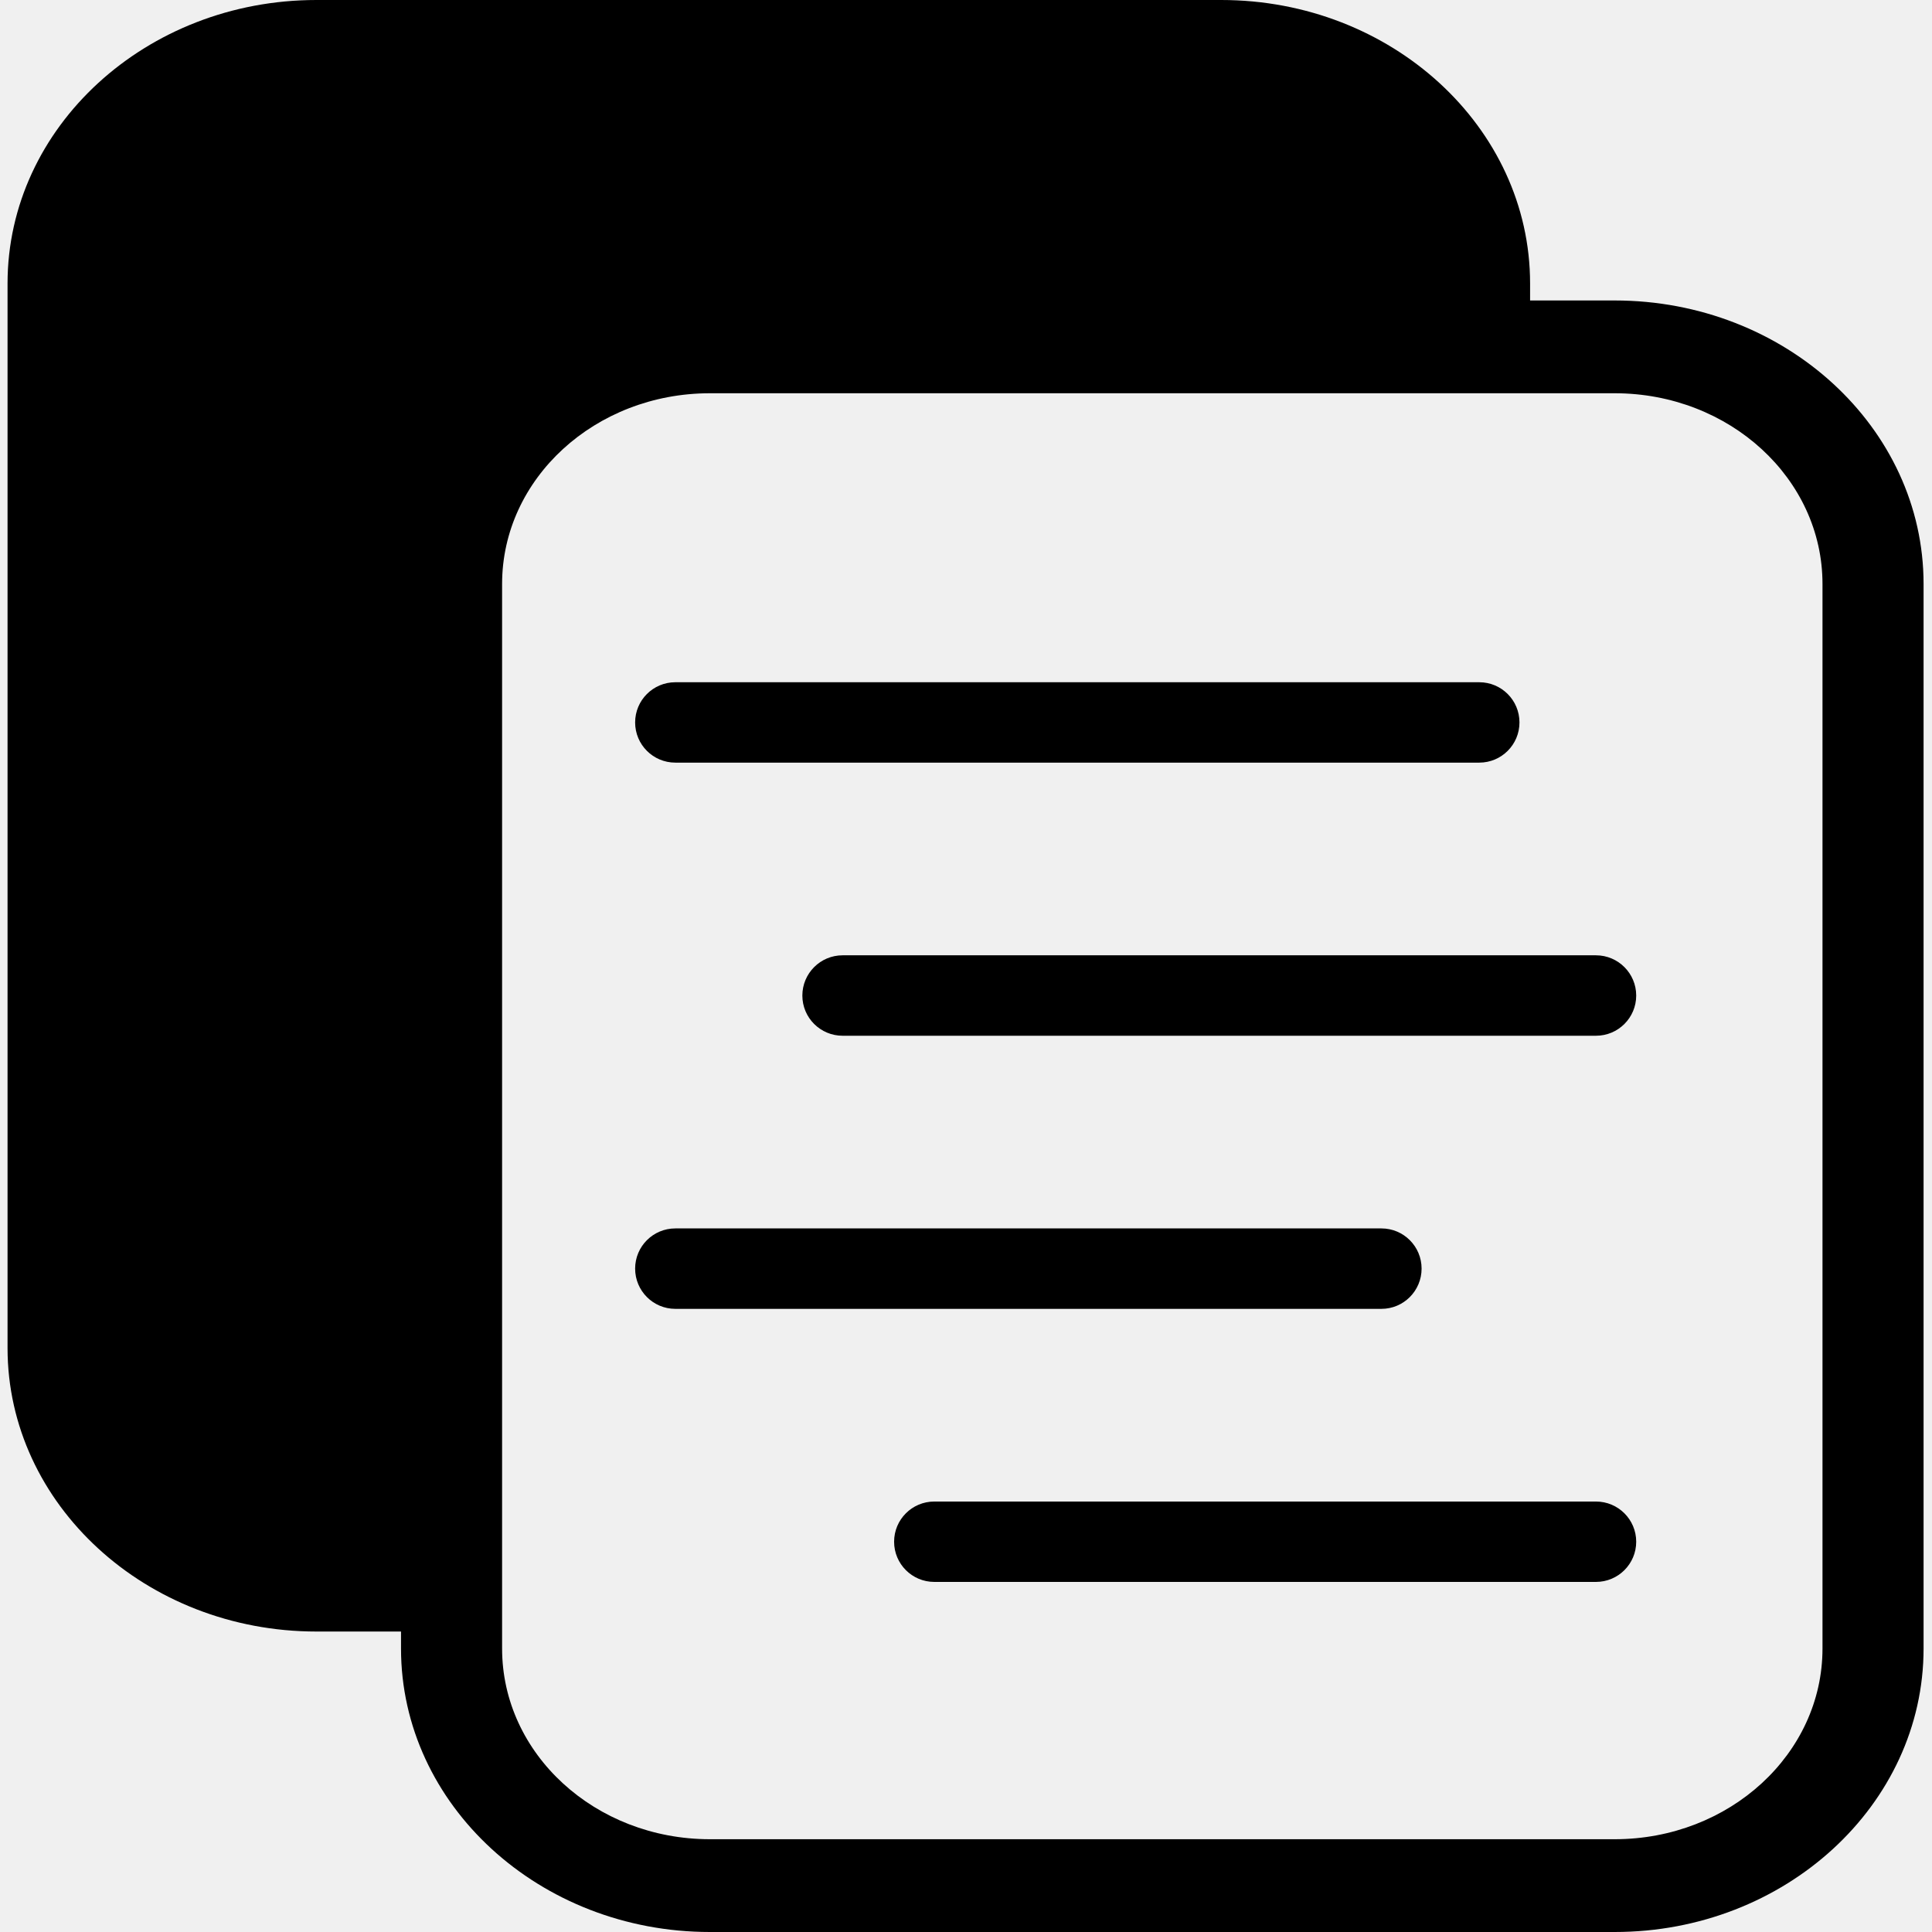
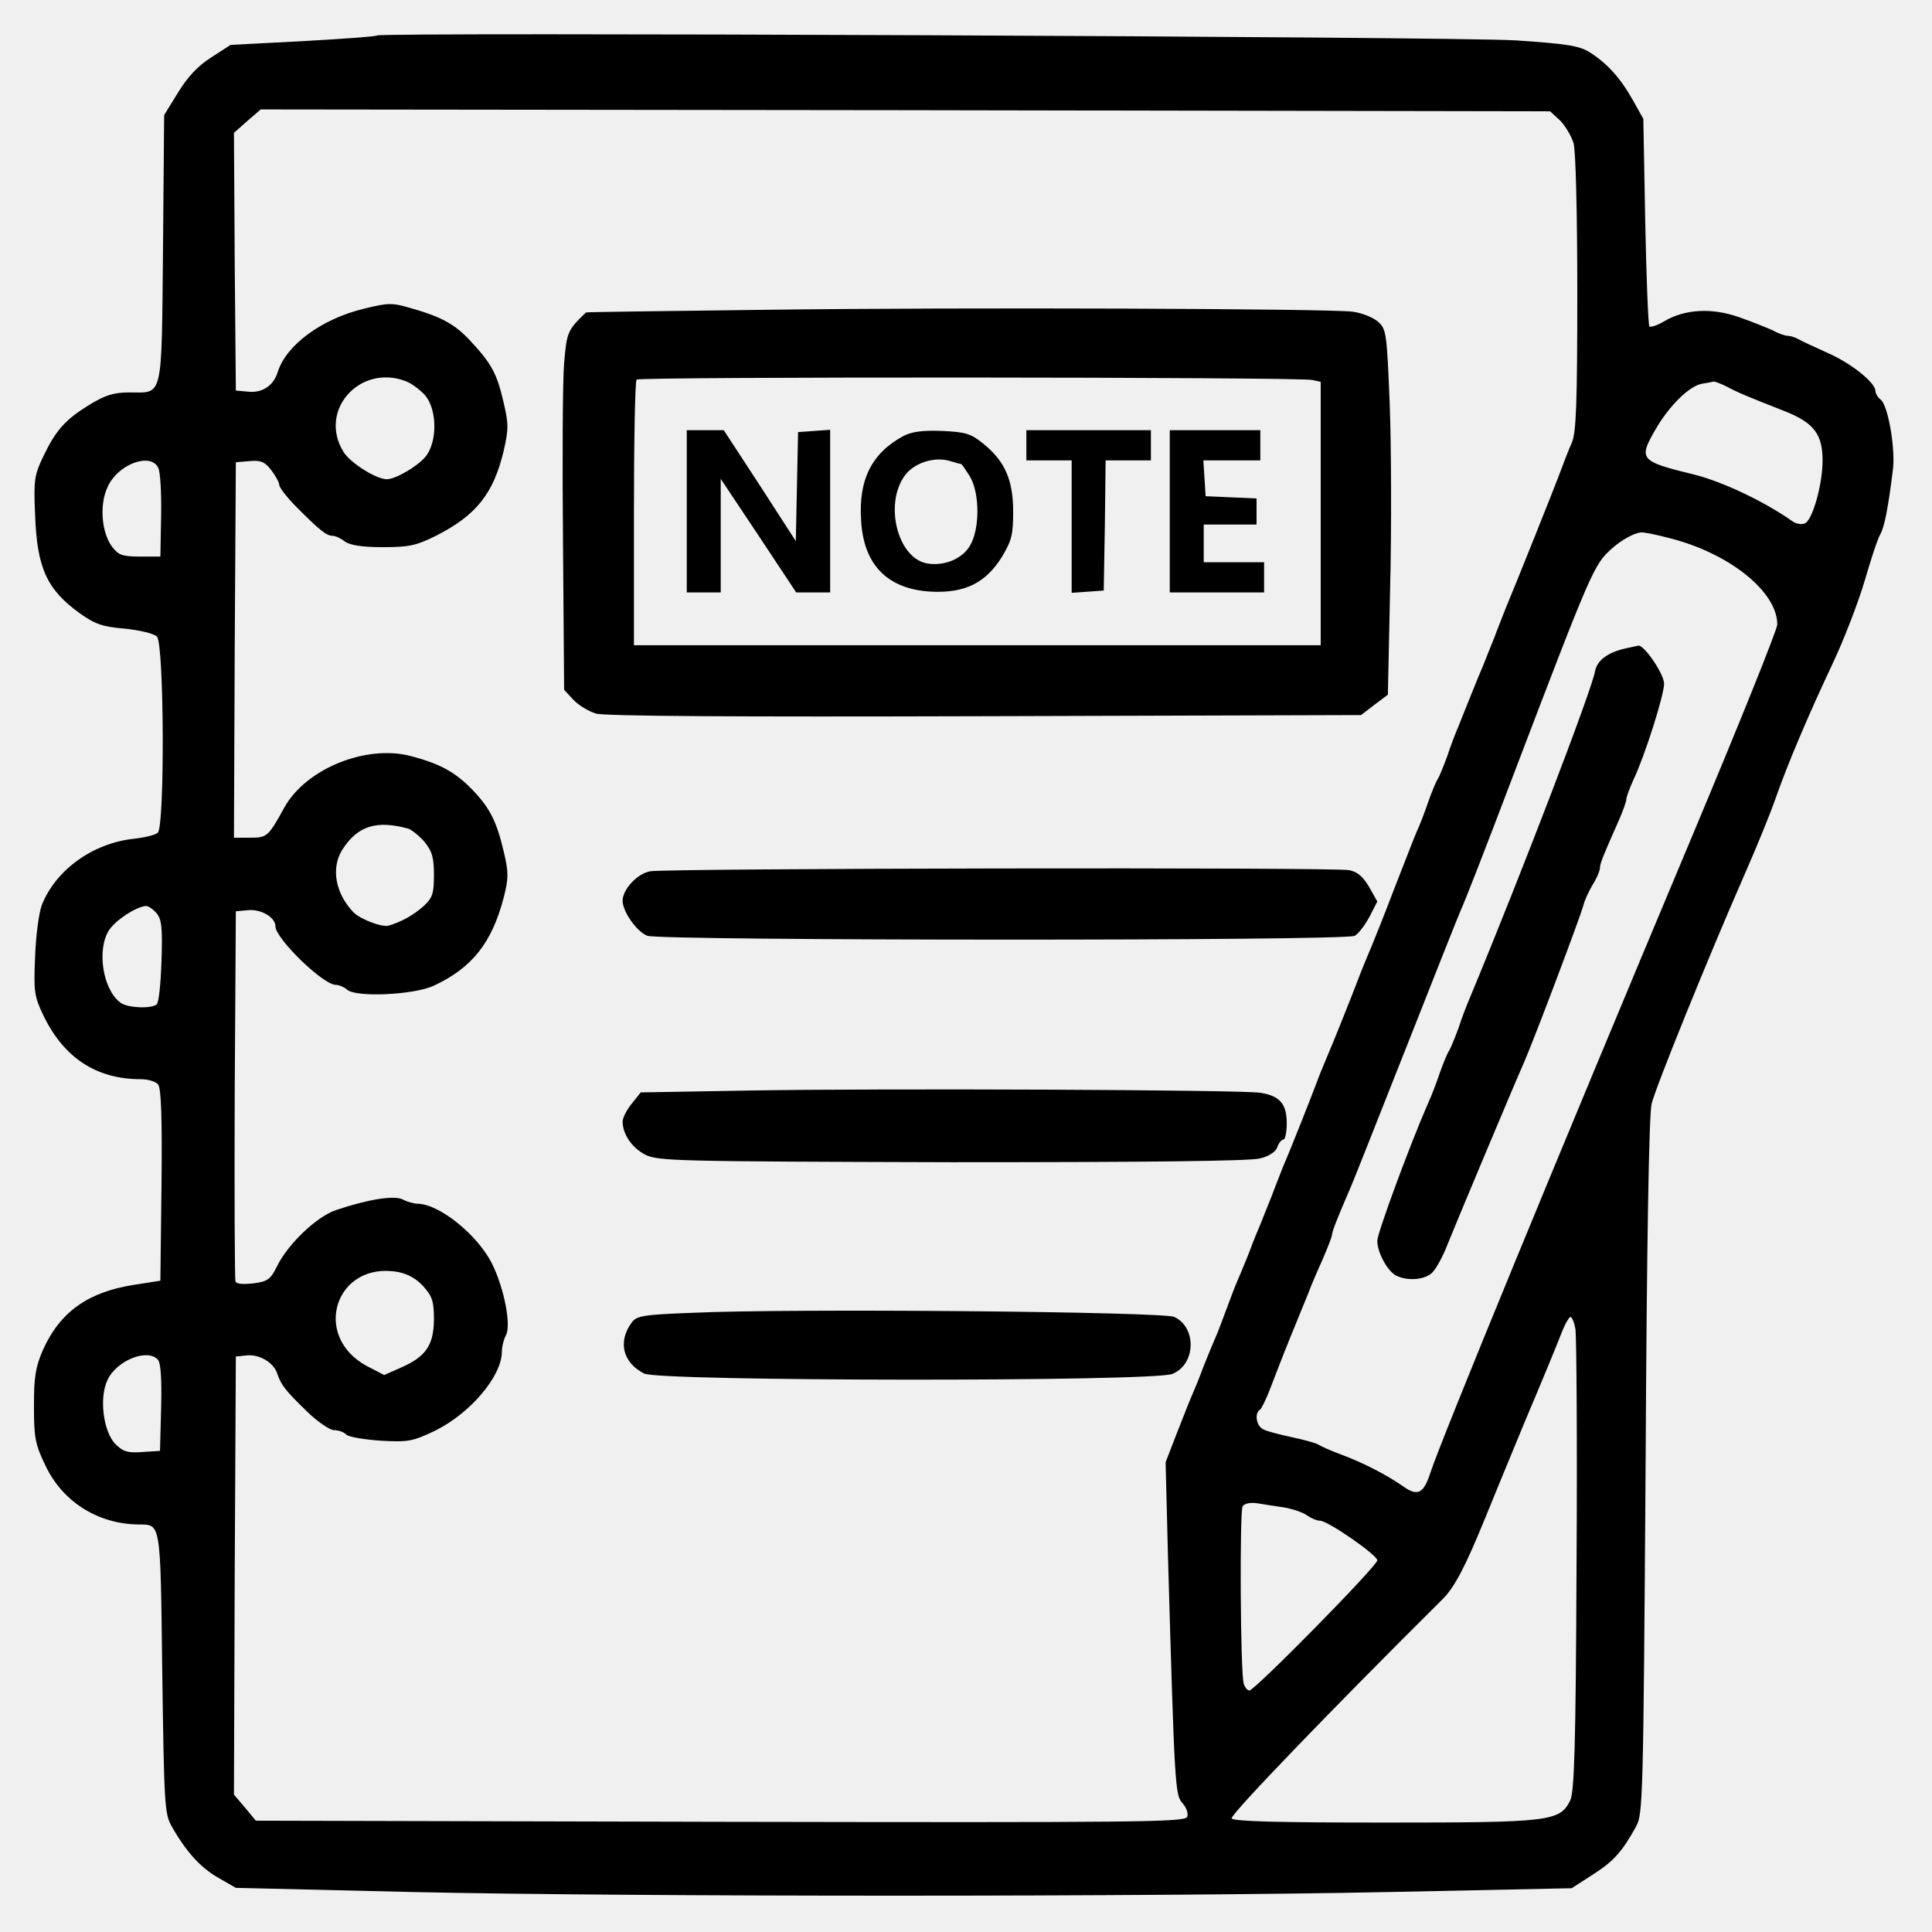
- <svg xmlns="http://www.w3.org/2000/svg" width="512" height="512" viewBox="0 0 512 512" fill="none">
-   <g clip-path="url(#clip0)">
-     <path d="M509.766 436.881V154.747C509.766 113.332 473.06 79.627 427.914 79.627H405.49V75.12C405.49 33.691 368.784 0 323.638 0H83.852C38.719 0 2 33.691 2 75.12V357.253C2 398.668 38.72 432.373 83.852 432.373H106.274V436.881C106.274 478.309 142.994 512 188.127 512H427.913C473.06 512 509.766 478.31 509.766 436.881ZM188.127 487.411C157.708 487.411 133.061 464.788 133.061 436.881V154.747C133.061 126.84 157.708 104.217 188.127 104.217H427.913C458.332 104.217 482.979 126.84 482.979 154.747V436.881C482.979 464.788 458.332 487.411 427.913 487.411H188.127Z" fill="black" />
-     <path d="M178.968 202.104H392.025C397.91 202.104 402.676 197.338 402.676 191.453C402.676 185.567 397.91 180.802 392.025 180.802H178.968C173.083 180.802 168.316 185.567 168.316 191.453C168.316 197.338 173.083 202.104 178.968 202.104Z" fill="black" />
-     <path d="M212.632 263.832C212.632 269.717 217.412 274.483 223.297 274.483H422.947C428.832 274.483 433.612 269.717 433.612 263.832C433.612 257.947 428.832 253.166 422.947 253.166H223.297C217.412 253.166 212.632 257.946 212.632 263.832Z" fill="black" />
-     <path d="M376.738 336.195C376.738 330.31 371.971 325.543 366.086 325.543H178.968C173.083 325.543 168.316 330.31 168.316 336.195C168.316 342.08 173.082 346.86 178.968 346.86H366.086C371.971 346.86 376.738 342.081 376.738 336.195Z" fill="black" />
-     <path d="M433.612 408.573C433.612 402.688 428.832 397.922 422.947 397.922H247.599C241.714 397.922 236.947 402.688 236.947 408.573C236.947 414.458 241.713 419.225 247.599 419.225H422.947C428.833 419.225 433.612 414.458 433.612 408.573Z" fill="black" />
+ <svg xmlns="http://www.w3.org/2000/svg" version="1.0" width="512pt" height="512pt" viewBox="0 0 512 512" preserveAspectRatio="xMidYMid meet">
+   <g transform="translate(0,512) scale(0.1,-0.1)" fill="#000000" stroke="none">
+     <path d="M999 5026 c-3 -3 -91 -9 -196 -15 l-192 -10 -51 -33 c-35 -22 -63 -52 -88 -93 l-37 -60 -3 -355 c-4 -403 1 -380 -89 -380 -42 0 -63 -7 -105 -32 -65 -40 -90 -68 -123 -137 -24 -50 -26 -63 -22 -155 5 -141 31 -198 118 -261 41 -29 60 -36 120 -41 39 -4 77 -13 85 -21 19 -20 21 -505 2 -520 -7 -6 -36 -13 -65 -16 -107 -12 -205 -82 -242 -175 -8 -21 -16 -81 -18 -138 -4 -92 -2 -105 22 -155 54 -112 140 -169 258 -169 19 0 40 -6 46 -14 8 -9 11 -88 9 -267 l-3 -253 -70 -11 c-122 -19 -196 -72 -241 -172 -20 -46 -24 -72 -24 -149 0 -83 3 -101 30 -157 45 -96 138 -155 245 -157 62 -1 60 16 65 -392 5 -349 6 -375 25 -408 38 -67 76 -109 123 -136 l47 -27 465 -11 c585 -13 1965 -13 2595 0 l480 10 56 36 c56 36 78 61 115 128 18 33 19 75 25 955 3 586 9 935 16 960 11 45 151 390 243 600 34 77 72 170 85 208 33 94 87 221 151 357 30 63 68 162 85 219 17 58 35 114 42 125 11 20 21 71 33 168 8 56 -12 173 -32 189 -8 6 -14 17 -14 23 0 22 -64 73 -125 100 -33 15 -68 31 -77 36 -10 6 -23 10 -30 10 -7 0 -25 6 -39 14 -15 7 -55 23 -89 35 -73 26 -144 22 -199 -10 -18 -11 -36 -17 -40 -14 -3 4 -8 129 -11 278 l-5 272 -28 50 c-33 59 -69 98 -115 127 -28 17 -61 22 -195 31 -161 10 -3009 22 -3018 13z m3135 -225 c14 -14 30 -41 36 -60 6 -21 10 -189 10 -398 0 -288 -3 -369 -14 -395 -8 -18 -21 -51 -29 -73 -18 -49 -122 -308 -148 -370 -4 -11 -18 -45 -29 -75 -12 -30 -26 -64 -30 -75 -5 -11 -19 -45 -31 -75 -12 -30 -27 -68 -34 -85 -7 -16 -21 -52 -30 -80 -10 -27 -21 -54 -25 -60 -4 -5 -15 -32 -25 -60 -9 -27 -23 -63 -31 -80 -7 -16 -33 -84 -59 -150 -25 -66 -52 -133 -59 -150 -7 -16 -20 -48 -29 -70 -19 -51 -75 -191 -92 -230 -7 -16 -20 -48 -28 -70 -14 -37 -68 -174 -88 -220 -4 -11 -18 -45 -29 -75 -12 -30 -26 -64 -30 -75 -5 -11 -19 -45 -30 -75 -12 -30 -26 -64 -31 -75 -5 -11 -18 -45 -29 -75 -11 -30 -24 -64 -29 -75 -5 -11 -19 -45 -31 -75 -11 -30 -25 -64 -30 -75 -5 -11 -23 -56 -40 -100 l-31 -80 6 -240 c18 -628 19 -641 39 -664 10 -11 16 -27 12 -36 -5 -14 -131 -15 -1237 -13 l-1231 3 -29 35 -29 34 2 581 3 580 28 3 c34 4 73 -19 82 -49 10 -29 20 -43 80 -101 27 -26 59 -48 70 -48 12 0 26 -5 33 -12 6 -6 47 -13 91 -16 73 -4 84 -2 143 26 94 46 178 145 178 210 0 13 5 33 11 44 14 27 -5 124 -37 189 -38 76 -139 158 -197 159 -10 0 -28 5 -39 11 -23 12 -92 1 -178 -28 -52 -18 -127 -90 -156 -149 -17 -34 -24 -40 -62 -45 -28 -3 -45 -2 -48 5 -2 6 -3 229 -2 496 l3 485 33 3 c34 3 72 -19 72 -43 0 -32 126 -155 160 -155 9 0 22 -6 29 -12 21 -22 178 -15 231 10 101 47 154 114 185 234 13 51 13 66 0 121 -19 81 -37 116 -84 165 -45 46 -85 68 -161 88 -119 32 -280 -33 -337 -137 -42 -76 -45 -79 -90 -79 l-43 0 2 498 3 497 36 3 c30 3 41 -2 58 -24 11 -15 21 -32 21 -39 0 -7 22 -35 48 -61 59 -59 77 -74 94 -74 7 0 22 -7 32 -15 14 -10 45 -15 100 -15 70 0 89 4 141 30 107 54 153 112 180 226 13 57 13 71 -1 130 -17 73 -31 100 -86 159 -41 45 -77 65 -158 88 -51 15 -60 15 -125 -1 -113 -27 -207 -97 -229 -168 -11 -36 -41 -56 -78 -52 l-33 3 -3 341 -2 342 35 31 36 31 1709 -2 1708 -3 26 -24z m-3059 -691 c14 -5 37 -22 50 -36 34 -37 35 -126 2 -165 -22 -26 -79 -59 -102 -59 -28 0 -98 44 -115 73 -67 109 43 233 165 187z m3502 -15 c28 -15 49 -24 156 -66 74 -30 97 -60 97 -129 0 -65 -27 -159 -47 -167 -9 -4 -23 -1 -32 5 -75 53 -185 105 -260 124 -147 36 -150 40 -102 123 36 61 88 112 121 118 14 2 28 5 32 6 3 0 19 -6 35 -14z m-4158 -214 c6 -10 9 -68 8 -127 l-2 -109 -54 0 c-47 0 -57 4 -74 26 -28 38 -34 111 -12 158 26 60 113 93 134 52z m4005 -187 c159 -40 286 -142 286 -229 0 -13 -101 -264 -224 -557 -356 -848 -665 -1599 -695 -1690 -18 -56 -34 -64 -71 -38 -44 31 -106 63 -165 85 -27 10 -54 22 -60 26 -5 4 -37 13 -70 20 -33 7 -68 16 -77 21 -19 9 -24 43 -9 52 4 3 16 27 26 53 10 26 33 86 52 133 19 47 42 103 51 125 8 22 26 63 39 92 12 28 23 56 23 61 0 8 14 44 50 127 5 11 70 175 145 365 75 190 140 354 145 365 14 31 62 154 144 370 202 530 210 548 255 589 26 24 62 44 80 45 7 1 41 -6 75 -15z m-3342 -770 c9 -3 29 -19 43 -35 20 -25 25 -41 25 -88 0 -50 -4 -60 -27 -82 -27 -24 -59 -42 -93 -52 -18 -5 -75 17 -93 35 -49 51 -60 118 -30 166 41 64 91 79 175 56z m-668 -223 c14 -16 17 -36 14 -127 -2 -60 -7 -112 -13 -116 -16 -12 -78 -9 -96 5 -47 35 -63 141 -30 192 18 27 70 61 97 64 6 1 19 -8 28 -18z m708 -990 c24 -27 28 -40 28 -89 -1 -68 -22 -98 -89 -127 l-43 -19 -46 24 c-148 80 -82 279 83 249 26 -5 49 -18 67 -38z m3053 -113 c3 -18 5 -301 3 -628 -2 -483 -6 -600 -17 -622 -28 -55 -53 -58 -491 -58 -278 0 -401 3 -406 11 -5 9 269 293 558 580 32 31 61 87 111 209 19 47 68 166 109 265 42 99 84 201 94 227 10 27 22 48 26 48 4 0 10 -15 13 -32z m-3756 -82 c7 -9 10 -52 8 -127 l-3 -114 -47 -3 c-38 -3 -51 1 -71 21 -32 32 -44 123 -21 170 24 52 107 85 134 53z m2985 -391 c22 -4 49 -13 60 -21 11 -8 26 -14 34 -14 21 0 152 -91 152 -105 0 -15 -325 -345 -339 -345 -5 0 -12 8 -15 18 -9 30 -11 456 -3 470 5 8 21 11 40 8 18 -3 50 -8 71 -11z" />
+     <path d="M2030 4299 c-261 -3 -476 -6 -477 -7 -49 -47 -51 -52 -58 -134 -4 -46 -5 -260 -3 -475 l3 -391 24 -26 c14 -15 41 -31 60 -37 24 -7 369 -9 1032 -7 l996 3 35 27 36 27 6 283 c4 156 3 374 -1 485 -8 197 -9 201 -33 222 -14 11 -43 22 -65 25 -62 8 -1027 12 -1555 5z m1448 -186 l22 -5 0 -349 0 -349 -910 0 -910 0 0 348 c0 192 3 352 7 356 8 8 1755 7 1791 -1z" />
+     <path d="M1820 3765 l0 -215 45 0 45 0 0 151 0 150 100 -150 100 -151 45 0 45 0 0 216 0 215 -42 -3 -43 -3 -3 -144 -3 -145 -95 147 -96 147 -49 0 -49 0 0 -215z" />
+     <path d="M2395 3965 c-84 -45 -120 -115 -113 -223 6 -119 70 -184 187 -190 88 -4 143 23 186 92 26 43 30 59 30 120 0 84 -22 134 -79 180 -33 27 -47 31 -109 34 -52 2 -80 -2 -102 -13z m153 -75 c1 0 11 -15 22 -32 27 -45 27 -141 0 -185 -21 -35 -69 -54 -114 -46 -78 15 -113 158 -58 233 24 33 77 50 117 39 16 -5 31 -9 33 -9z" />
+     <path d="M2720 3940 l0 -40 60 0 60 0 0 -176 0 -175 43 3 42 3 3 173 2 172 60 0 60 0 0 40 0 40 -165 0 -165 0 0 -40z" />
+     <path d="M3100 3765 l0 -215 125 0 125 0 0 40 0 40 -80 0 -80 0 0 50 0 50 70 0 70 0 0 35 0 34 -67 3 -68 3 -3 48 -3 47 75 0 76 0 0 40 0 40 -120 0 -120 0 0 -215z" />
+     <path d="M1723 2811 c-34 -6 -73 -48 -73 -78 0 -29 38 -83 66 -93 35 -13 1849 -14 1874 0 10 5 27 28 39 50 l21 41 -22 39 c-16 27 -31 40 -53 44 -38 8 -1809 5 -1852 -3z" />
+     <path d="M1987 2230 l-289 -5 -24 -30 c-13 -16 -24 -38 -24 -47 0 -34 25 -70 60 -88 34 -17 81 -18 813 -20 521 0 790 3 816 10 25 6 42 18 46 30 4 11 11 20 16 20 5 0 9 20 9 43 0 51 -18 73 -70 81 -48 8 -1000 12 -1353 6z" />
+     <path d="M1837 1641 c-133 -5 -150 -8 -163 -26 -37 -50 -24 -106 33 -135 40 -21 1350 -22 1400 -1 62 25 65 123 5 151 -31 14 -1015 23 -1275 11z" />
+     <path d="M4305 3401 c-46 -11 -73 -32 -78 -60 -9 -51 -196 -539 -332 -866 -7 -16 -21 -52 -30 -80 -10 -27 -21 -54 -25 -60 -4 -5 -15 -32 -25 -60 -9 -27 -23 -63 -31 -80 -47 -107 -134 -343 -134 -363 0 -31 26 -79 49 -92 31 -16 79 -12 98 9 10 11 27 42 37 68 19 48 172 413 205 488 28 64 147 380 157 415 3 14 15 39 25 56 11 17 19 37 19 44 0 12 11 38 51 128 10 23 19 48 19 54 0 6 9 30 19 52 30 63 81 224 81 254 0 26 -53 103 -68 101 -4 -1 -20 -4 -37 -8z" />
  </g>
-   <defs>
-     <clipPath id="clip0">
-       <rect width="512" height="512" fill="white" />
-     </clipPath>
-   </defs>
</svg>
